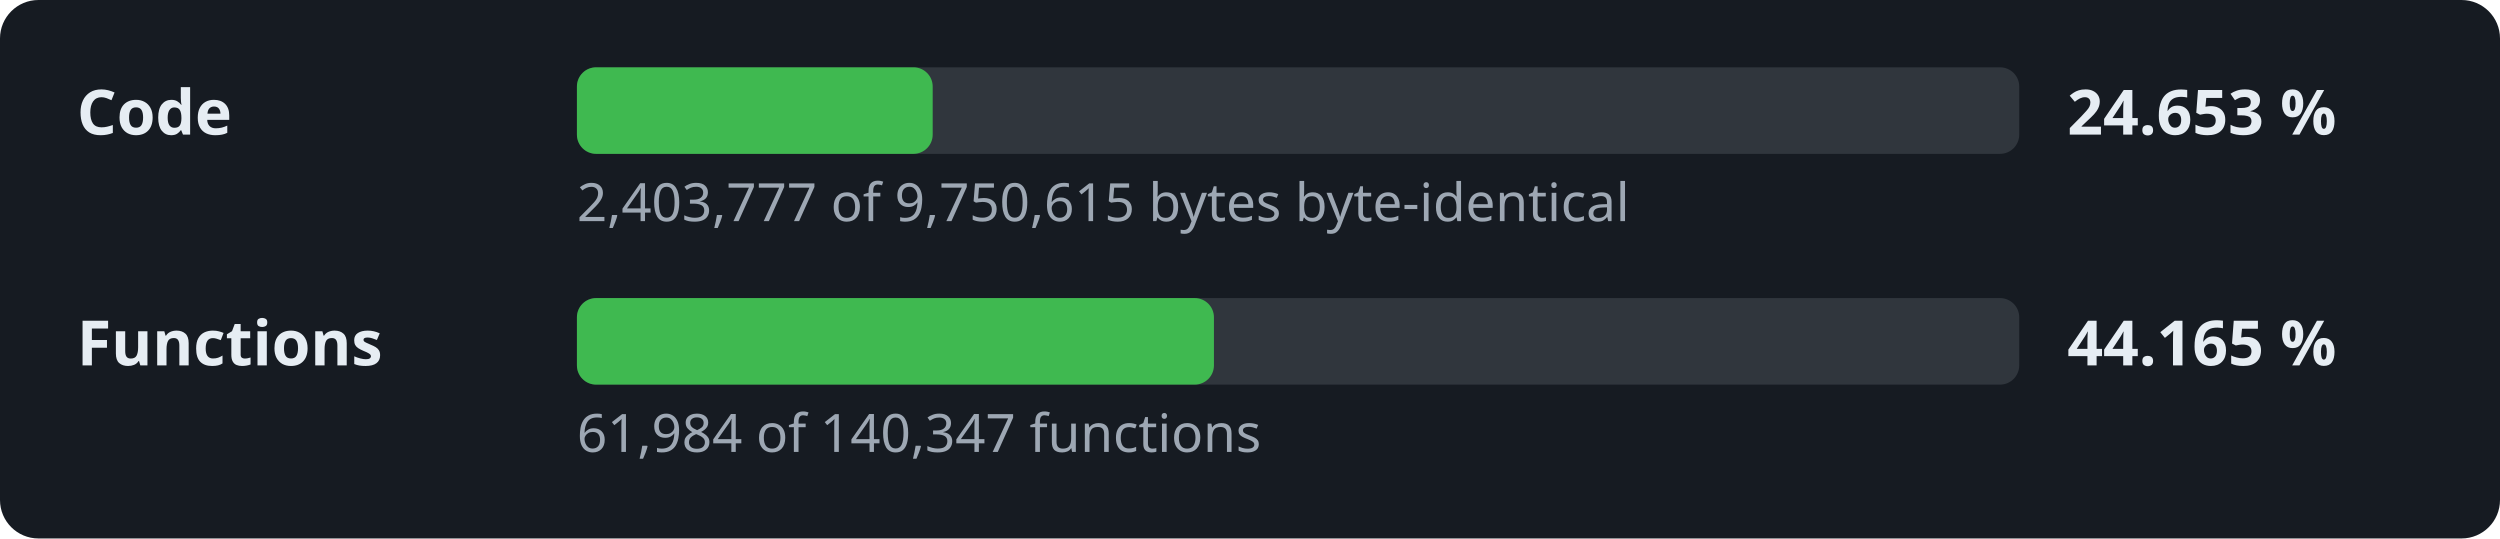
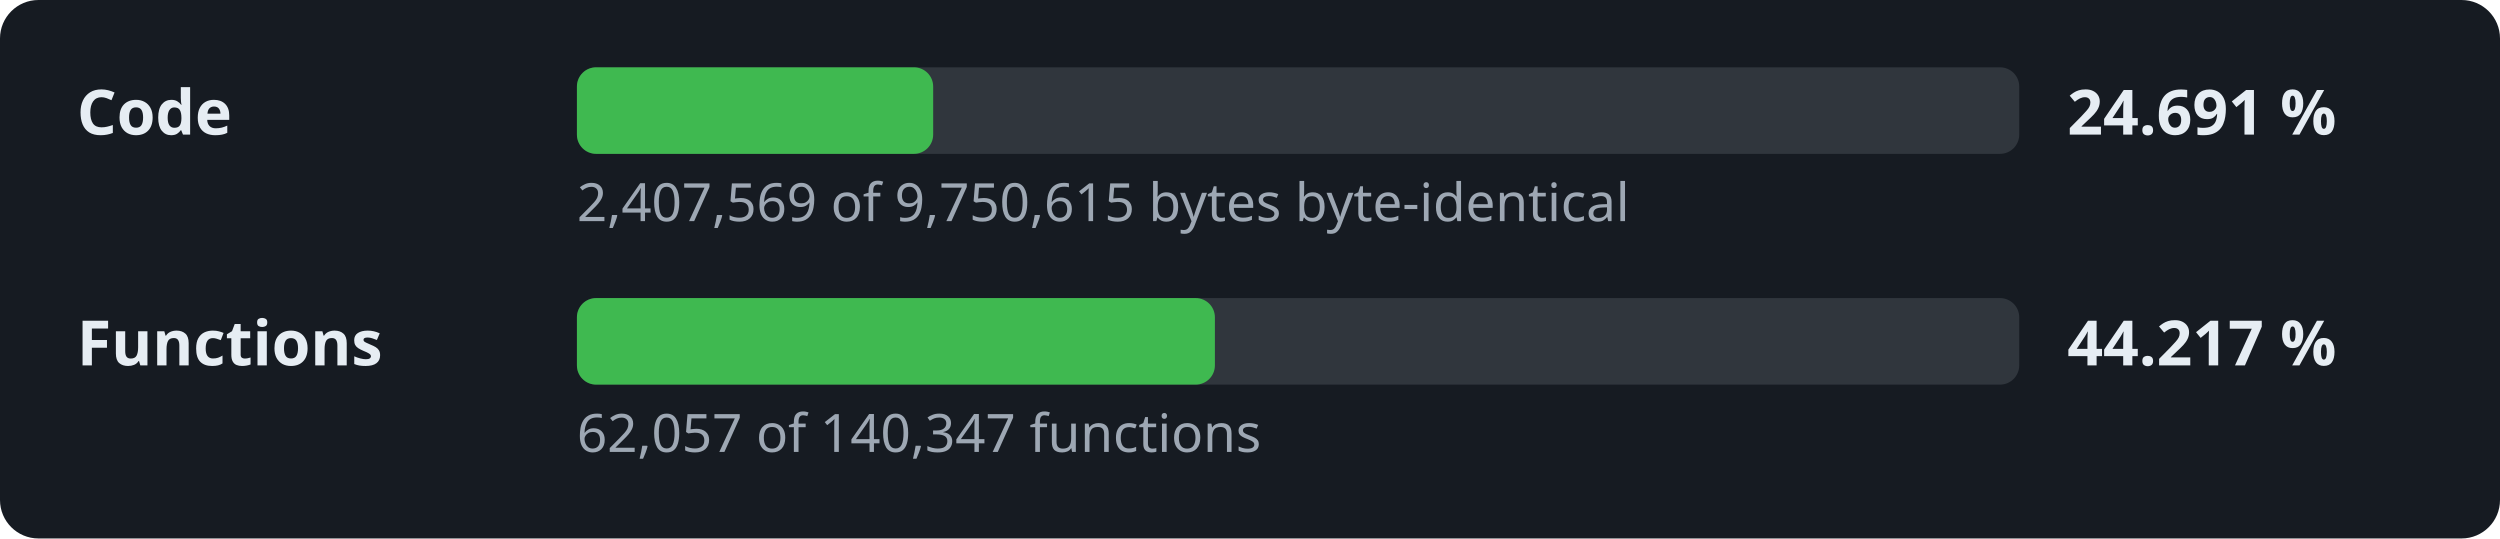
- <svg xmlns="http://www.w3.org/2000/svg" width="520" height="112" viewBox="0 0 520 112" role="img" aria-label="Decompilation progress: 24.653 % of the code">
+ <svg xmlns="http://www.w3.org/2000/svg" width="520" height="112" viewBox="0 0 520 112" role="img" aria-label="Decompilation progress: 24.691 % of the code">
  <style>.l,.v{font:600 13px sans-serif;fill:#e6edf3}.d{font:11px sans-serif;fill:#9da7b3}.t{fill:#30363d}.f{fill:#3fb950}</style>
  <rect width="520" height="112" rx="8" fill="#161b22" />
  <text x="16" y="28" class="l">Code</text>
  <rect x="120" y="14" width="300" height="18" rx="4" class="t" />
-   <rect x="120" y="14" width="74.0" height="18" rx="4" class="f" />
-   <text x="430" y="28" class="v">24.653 %</text>
-   <text x="120" y="46" class="d">2,403,777 of 9,750,615 bytes byte-identical</text>
+   <rect x="120" y="14" width="74.1" height="18" rx="4" class="f" />
+   <text x="430" y="28" class="v">24.691 %</text>
+   <text x="120" y="46" class="d">2,407,569 of 9,750,615 bytes byte-identical</text>
  <text x="16" y="76" class="l">Functions</text>
  <rect x="120" y="62" width="300" height="18" rx="4" class="t" />
-   <rect x="120" y="62" width="132.5" height="18" rx="4" class="f" />
-   <text x="430" y="76" class="v">44.165 %</text>
-   <text x="120" y="94" class="d">61,984 of 140,347 functions</text>
+   <rect x="120" y="62" width="132.7" height="18" rx="4" class="f" />
+   <text x="430" y="76" class="v">44.217 %</text>
+   <text x="120" y="94" class="d">62,057 of 140,347 functions</text>
</svg>
